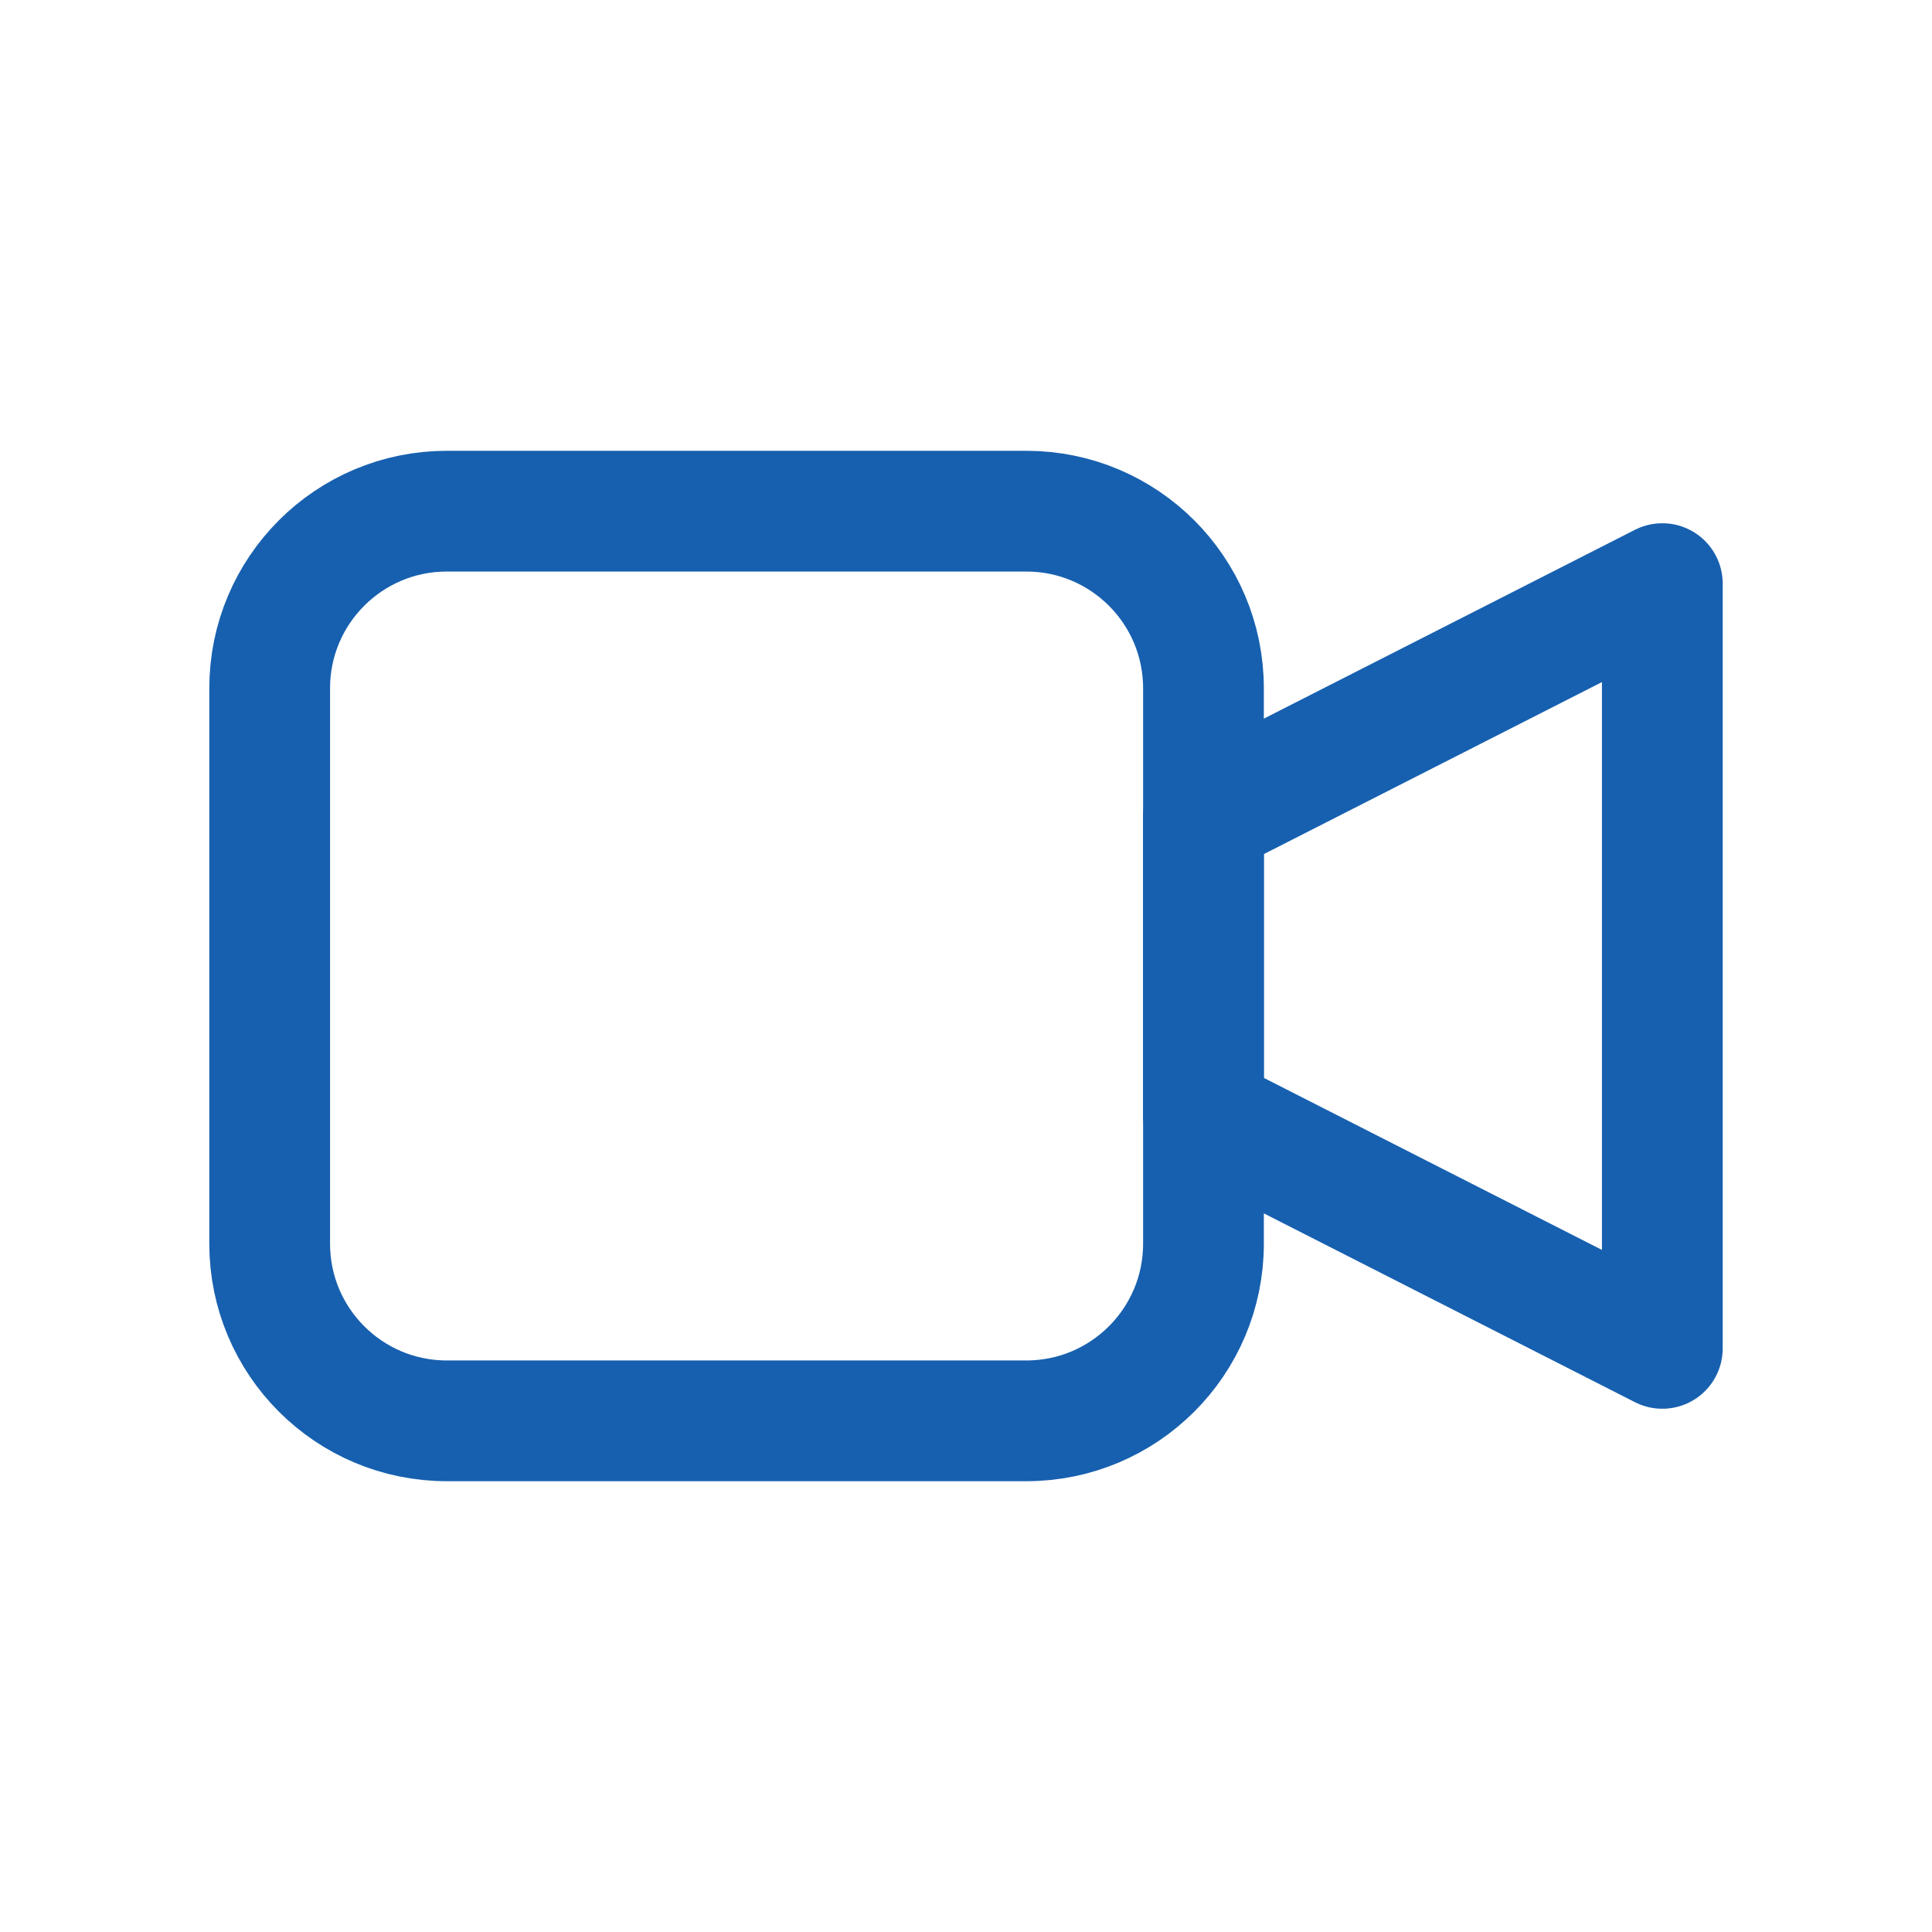
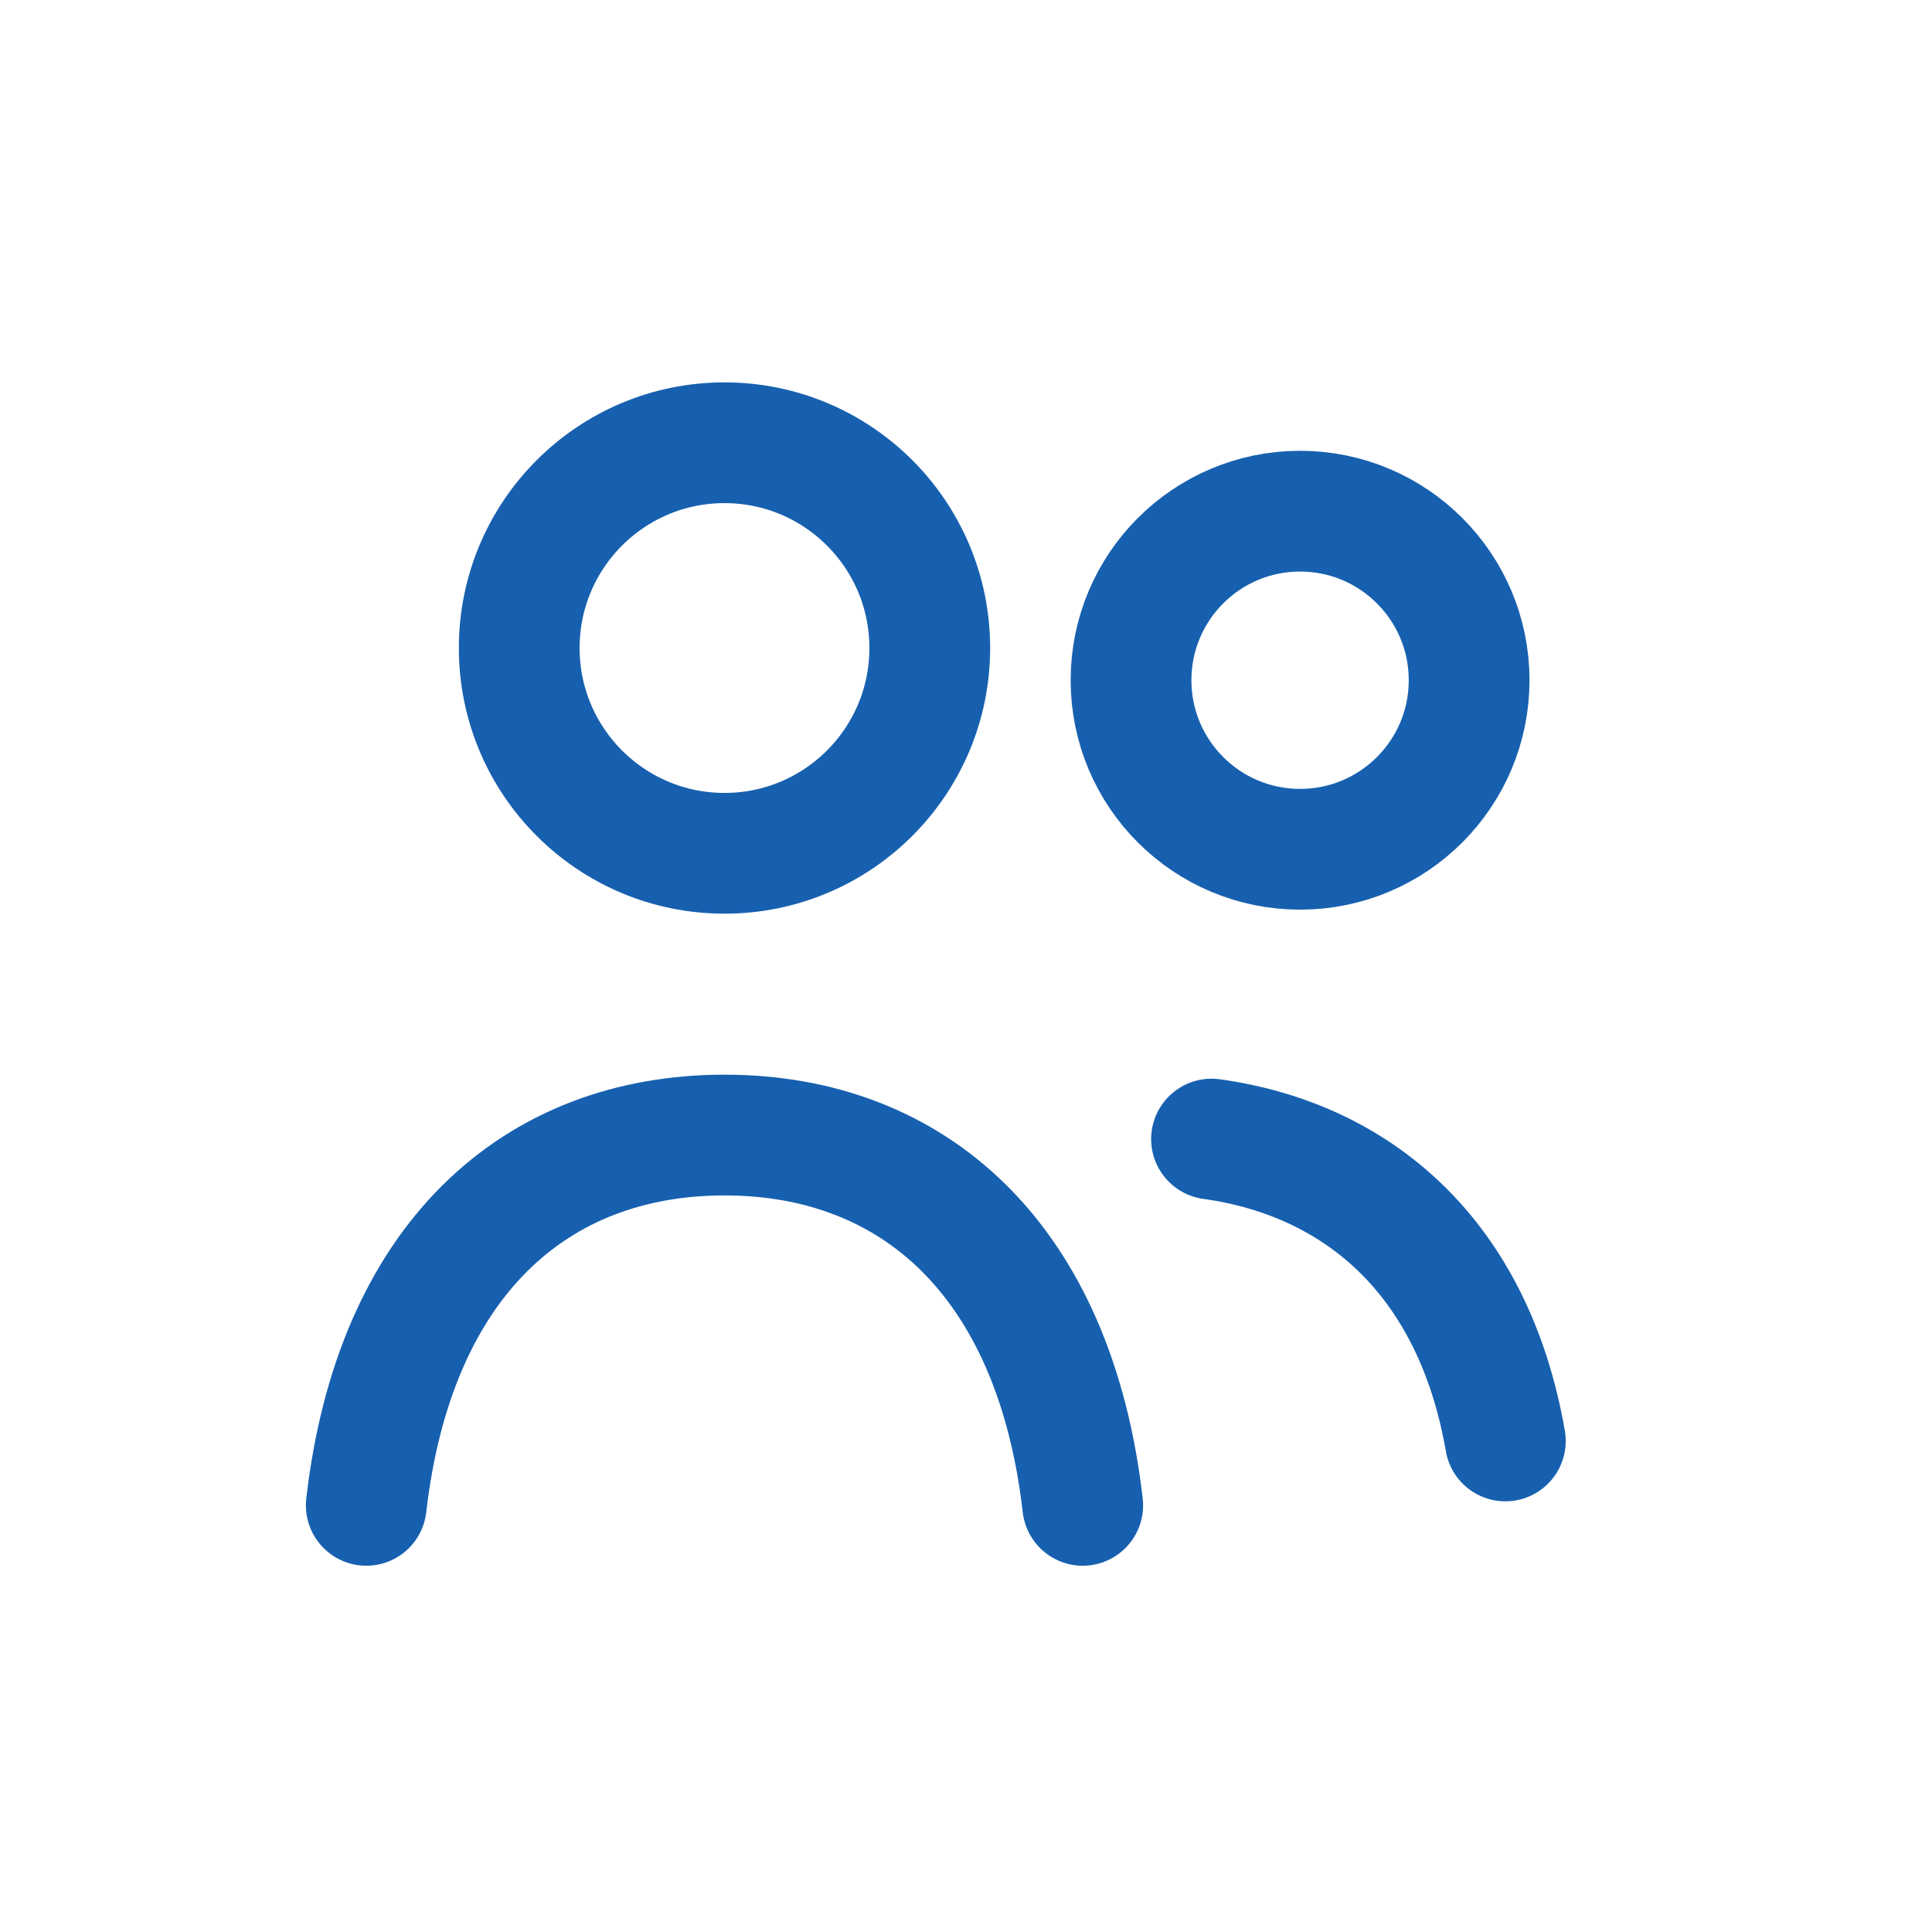
<svg xmlns="http://www.w3.org/2000/svg" width="24" height="24" viewBox="0 0 24 24" fill="none" aria-hidden="true" focusable="false">
  <g stroke="#1760af" stroke-width="1.5" stroke-linecap="round" stroke-linejoin="round">
-     <rect x="3.35" y="6.35" width="11.6" height="11.3" rx="2.2" />
-     <path d="M14.95 10.15 20.65 7.25v9.5l-5.7-2.9Z" />
+     <circle cx="9" cy="8.05" r="2.55" />
+     <path d="M4.55 18.7c.35-3.05 2.1-4.6 4.45-4.6s4.1 1.55 4.45 4.6" />
+     <circle cx="16.15" cy="8.45" r="2.1" />
+     <path d="M15.05 14.15c1.8.25 3.25 1.45 3.65 3.75" />
  </g>
</svg>
